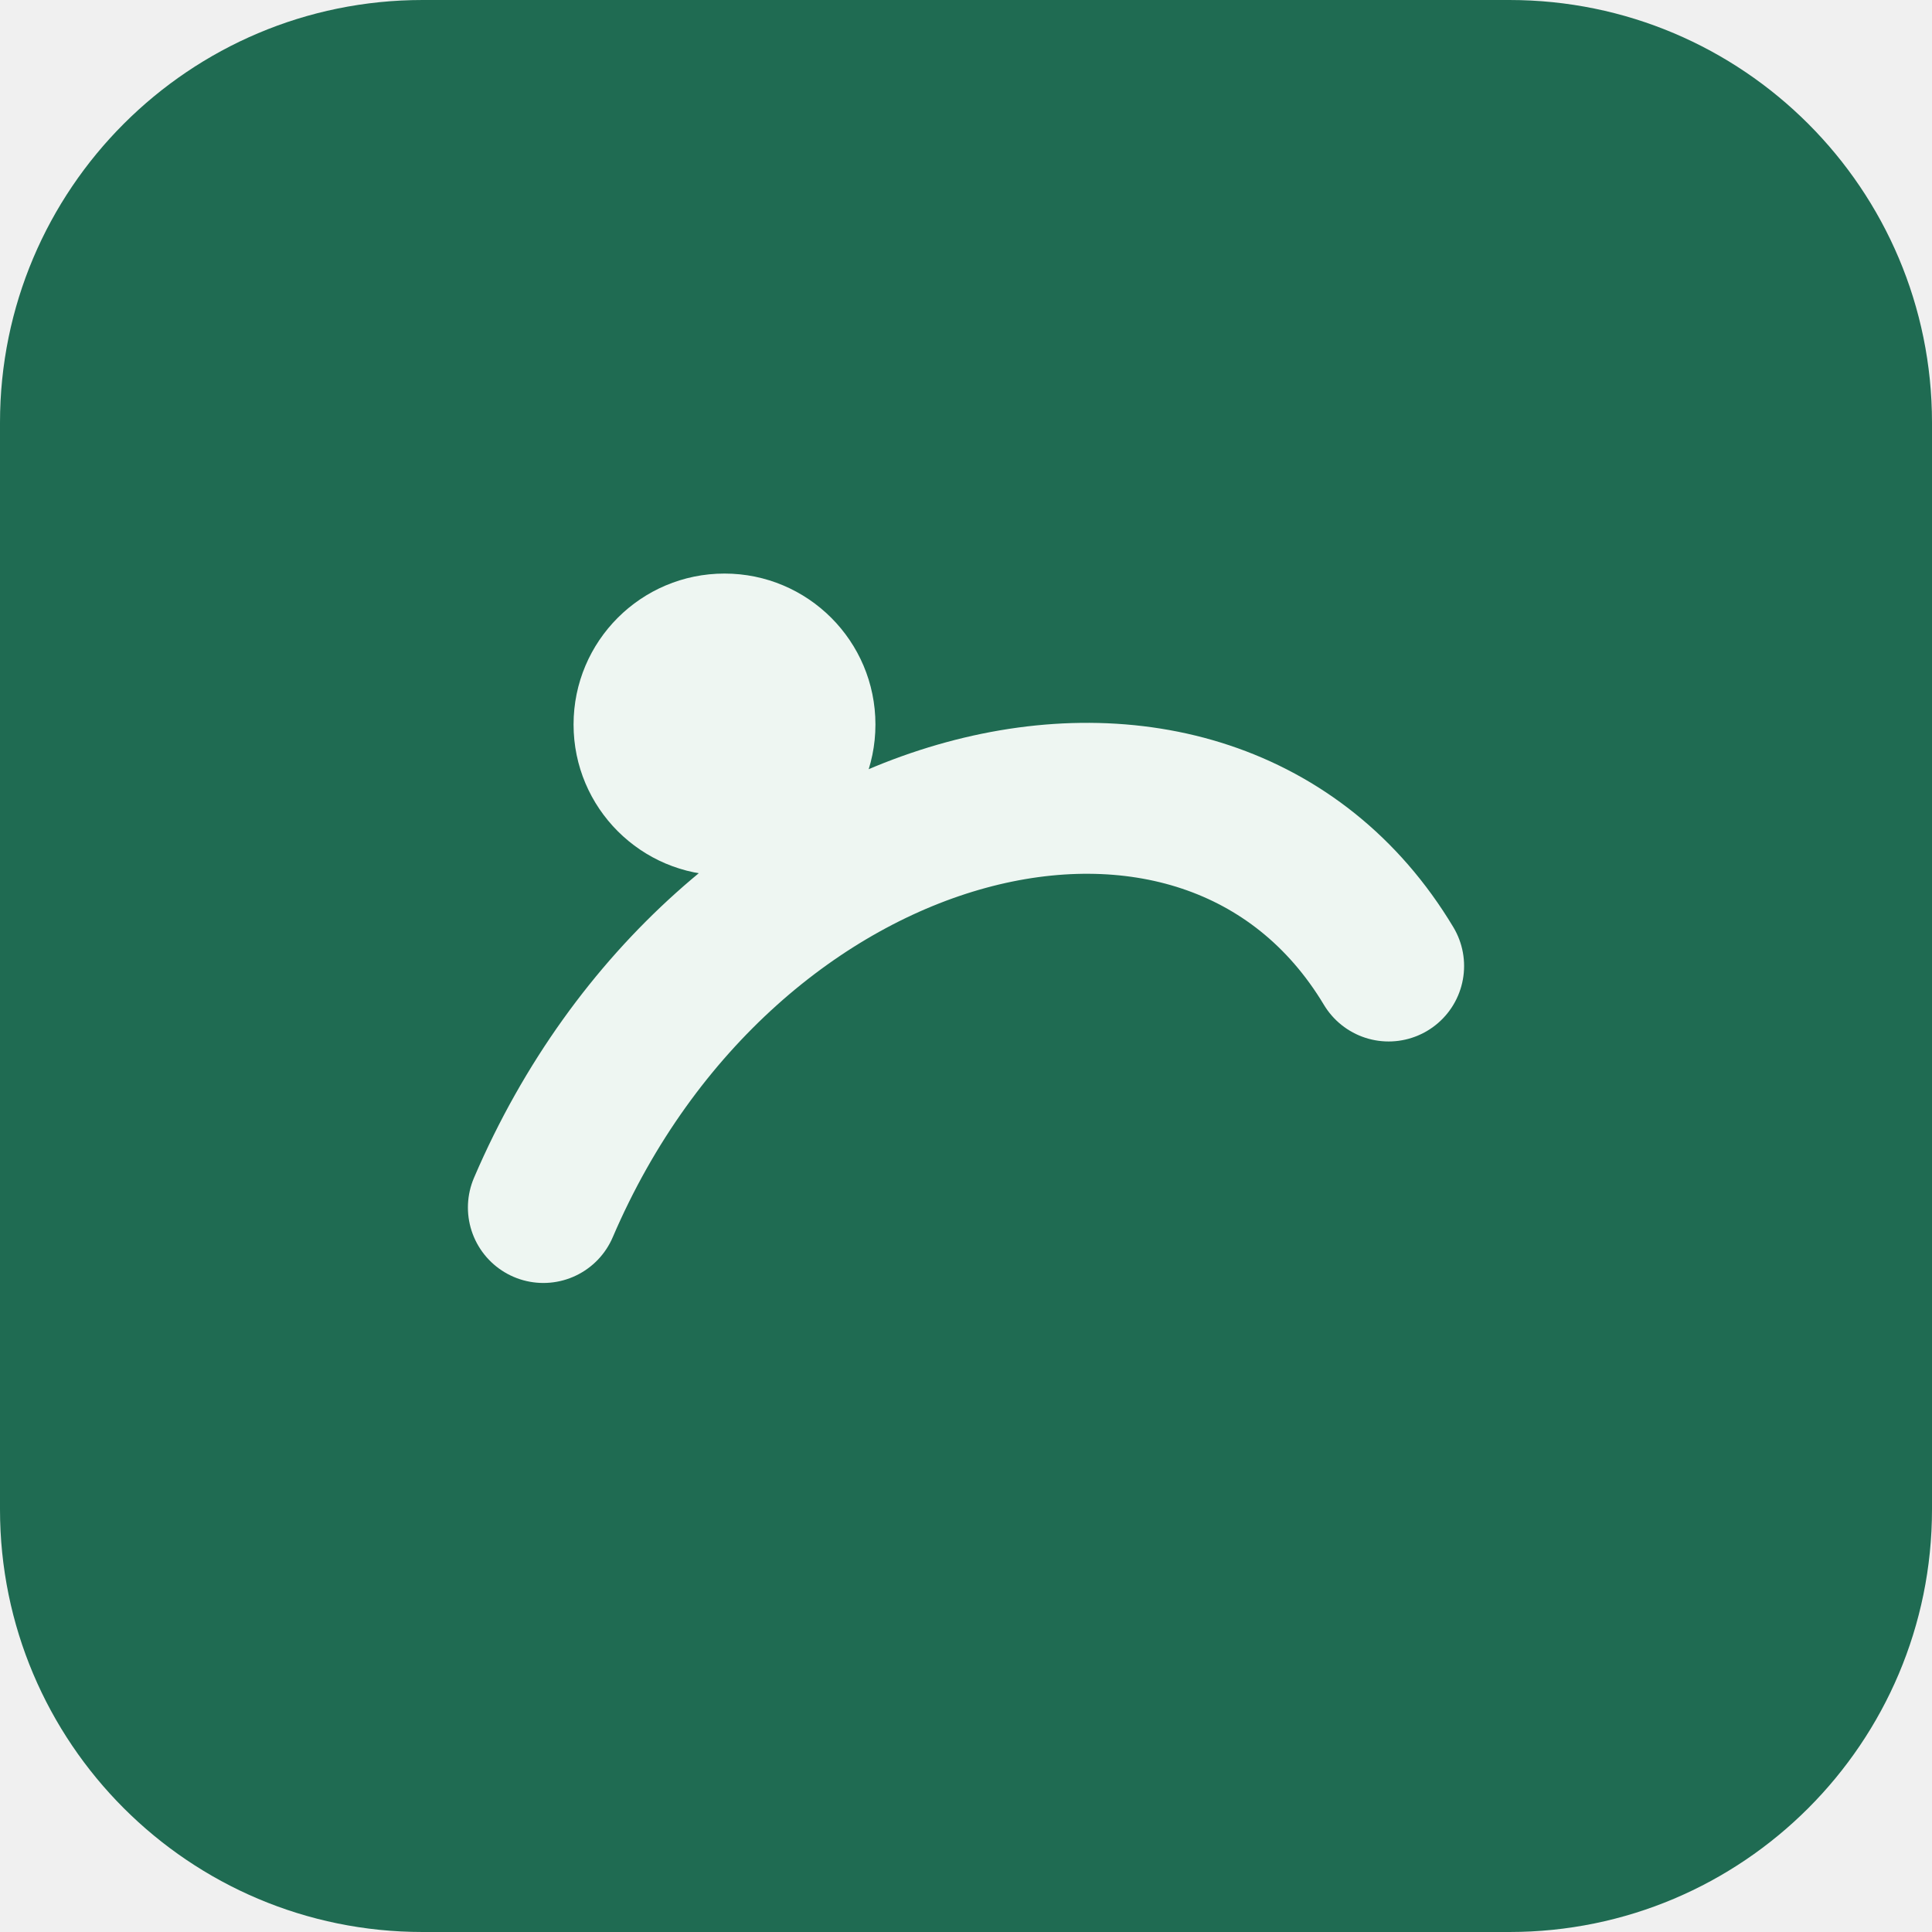
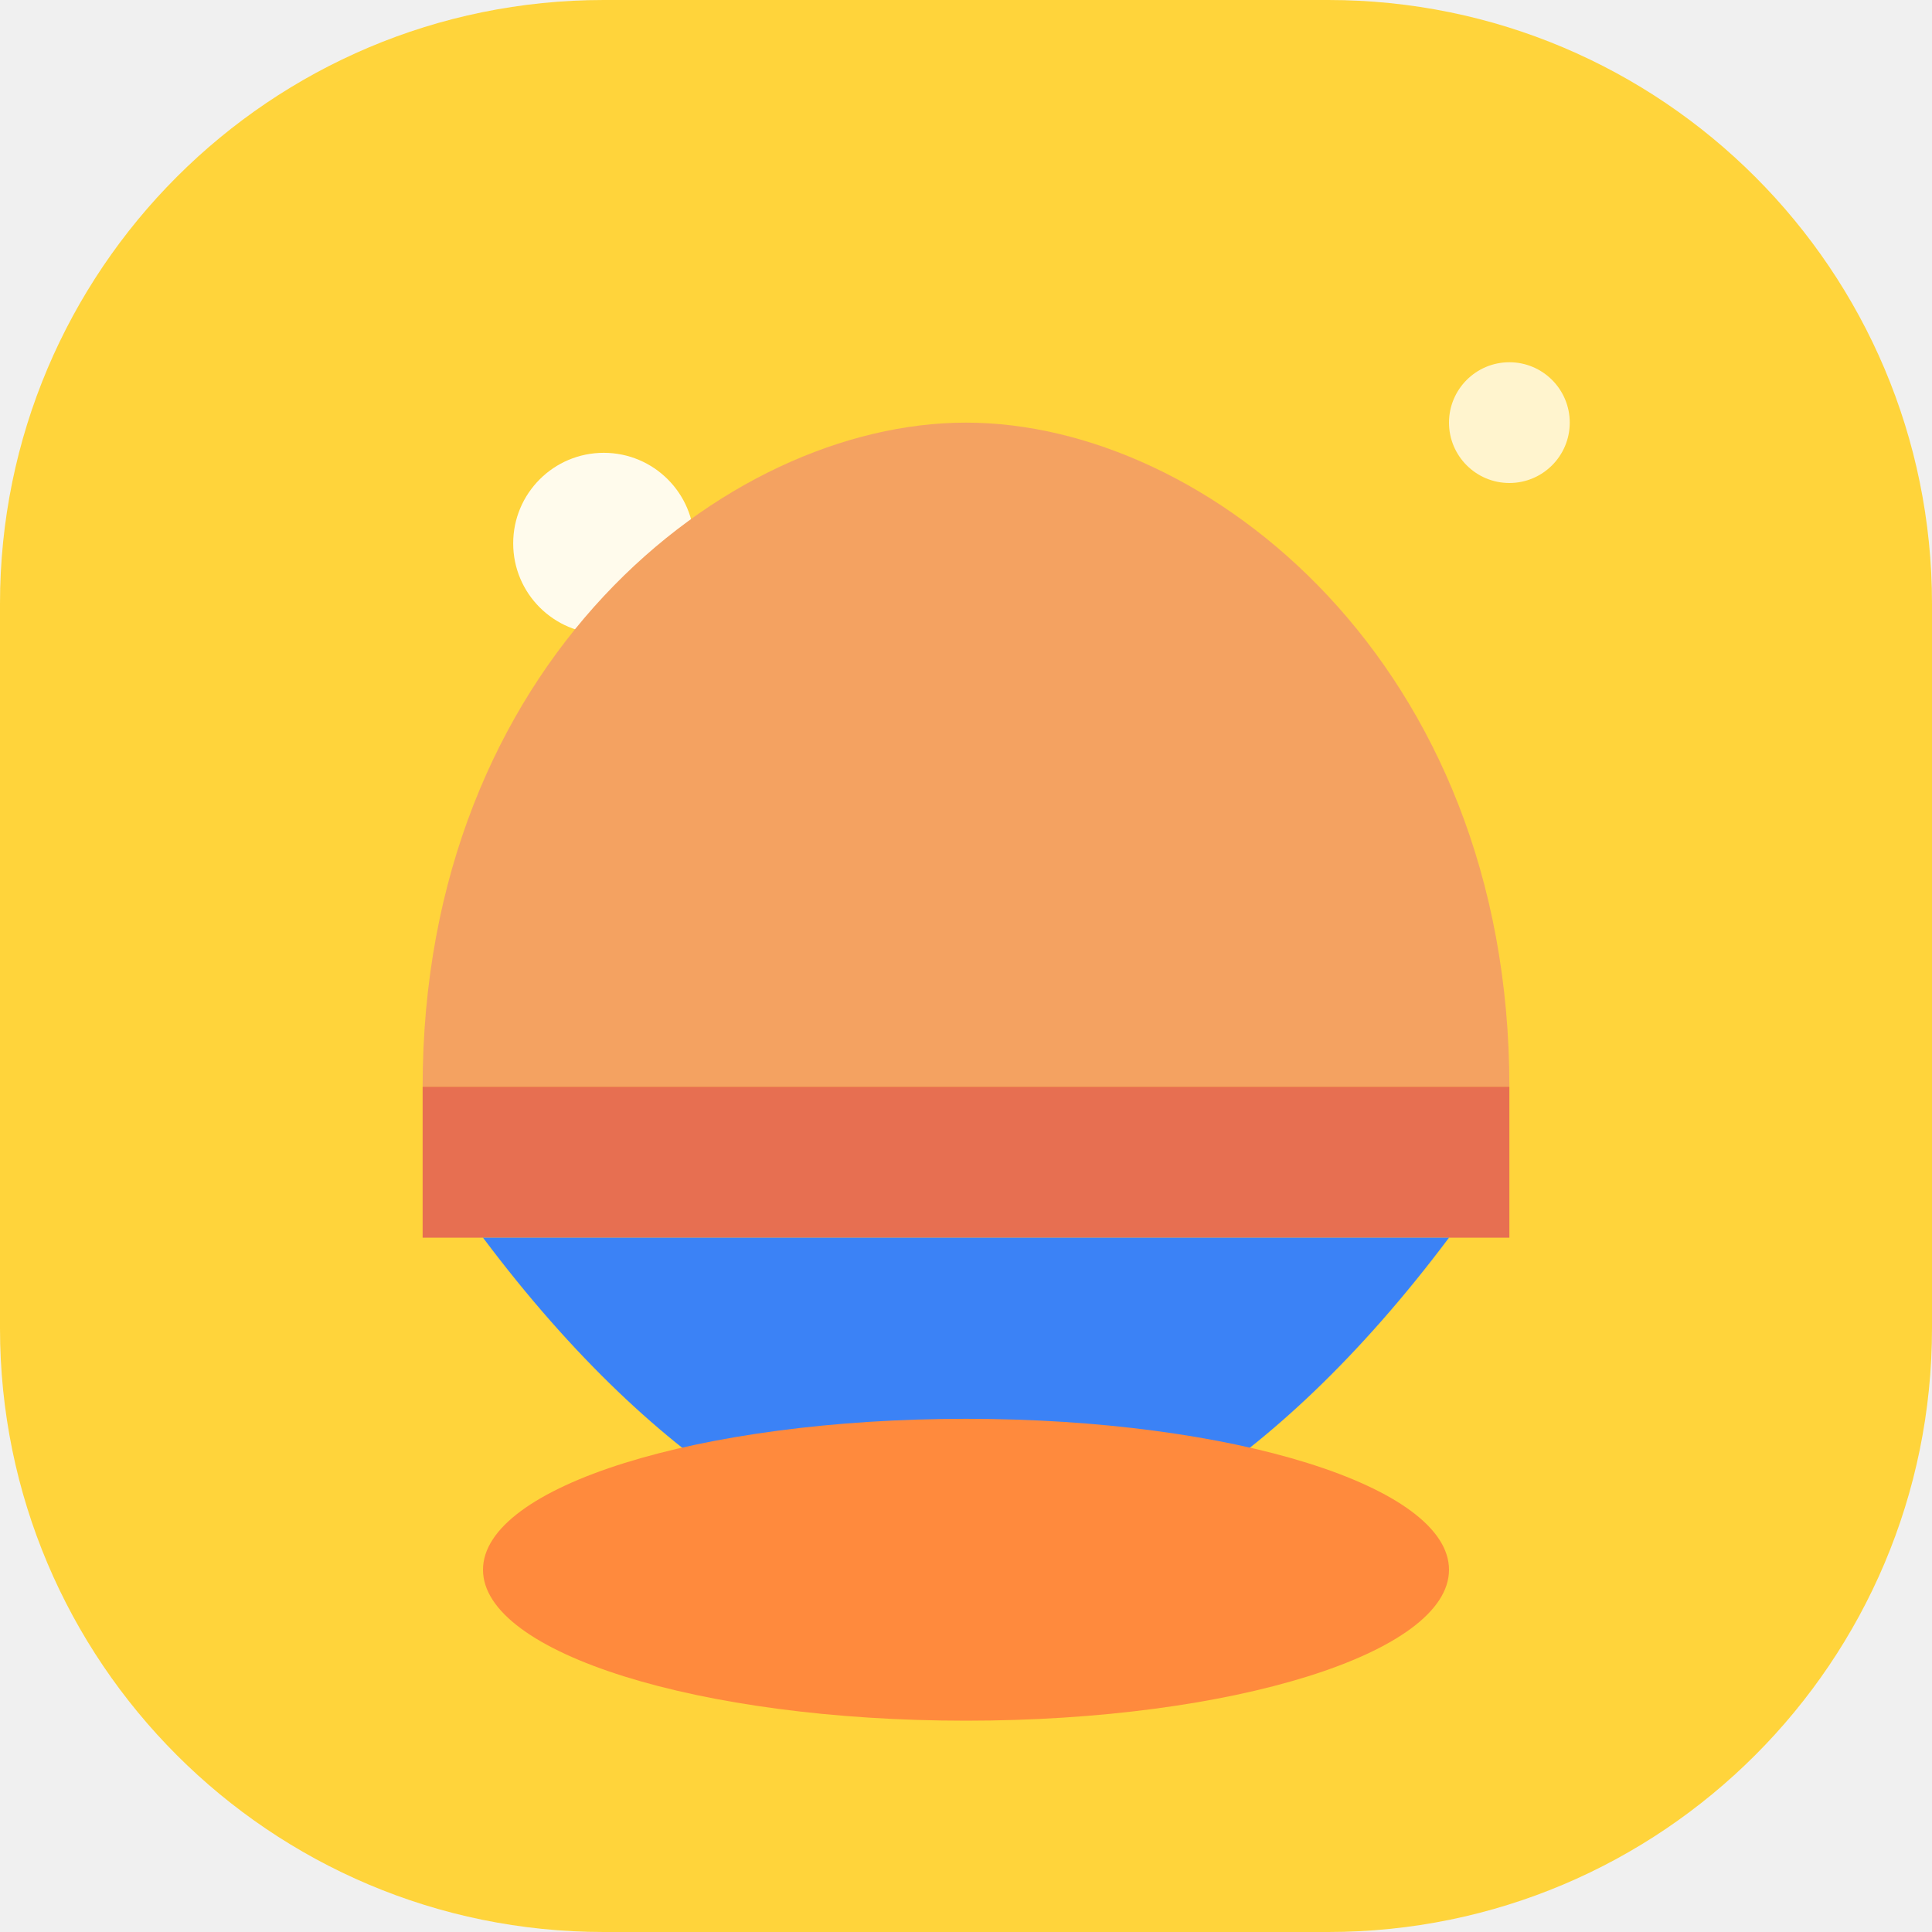
<svg xmlns="http://www.w3.org/2000/svg" viewBox="0 0 64 64" fill="none">
-   <rect width="64" height="64" rx="14" fill="#1F6B52" />
-   <path d="M18 40c6-14 22-18 28-8" stroke="#EEF6F2" stroke-width="5" stroke-linecap="round" />
-   <circle cx="24" cy="24" r="5" fill="#EEF6F2" />
+   <rect width="64" height="64" rx="20" fill="#FFD43B" />
+   <circle cx="20" cy="18" r="3" fill="#fff" opacity="0.9" />
+   <circle cx="50" cy="14" r="2" fill="#fff" opacity="0.75" />
+   <path d="M14 36c0-14 10-22 18-22s18 8 18 22H14Z" fill="#F4A261" />
+   <path d="M14 36h36v5H14z" fill="#E76F51" />
+   <path d="M16 41c6 8 12 11 16 11s10-3 16-11H16Z" fill="#3B82F6" />
+   <ellipse cx="32" cy="52" rx="16" ry="5" fill="#FF8A3D" />
</svg>
